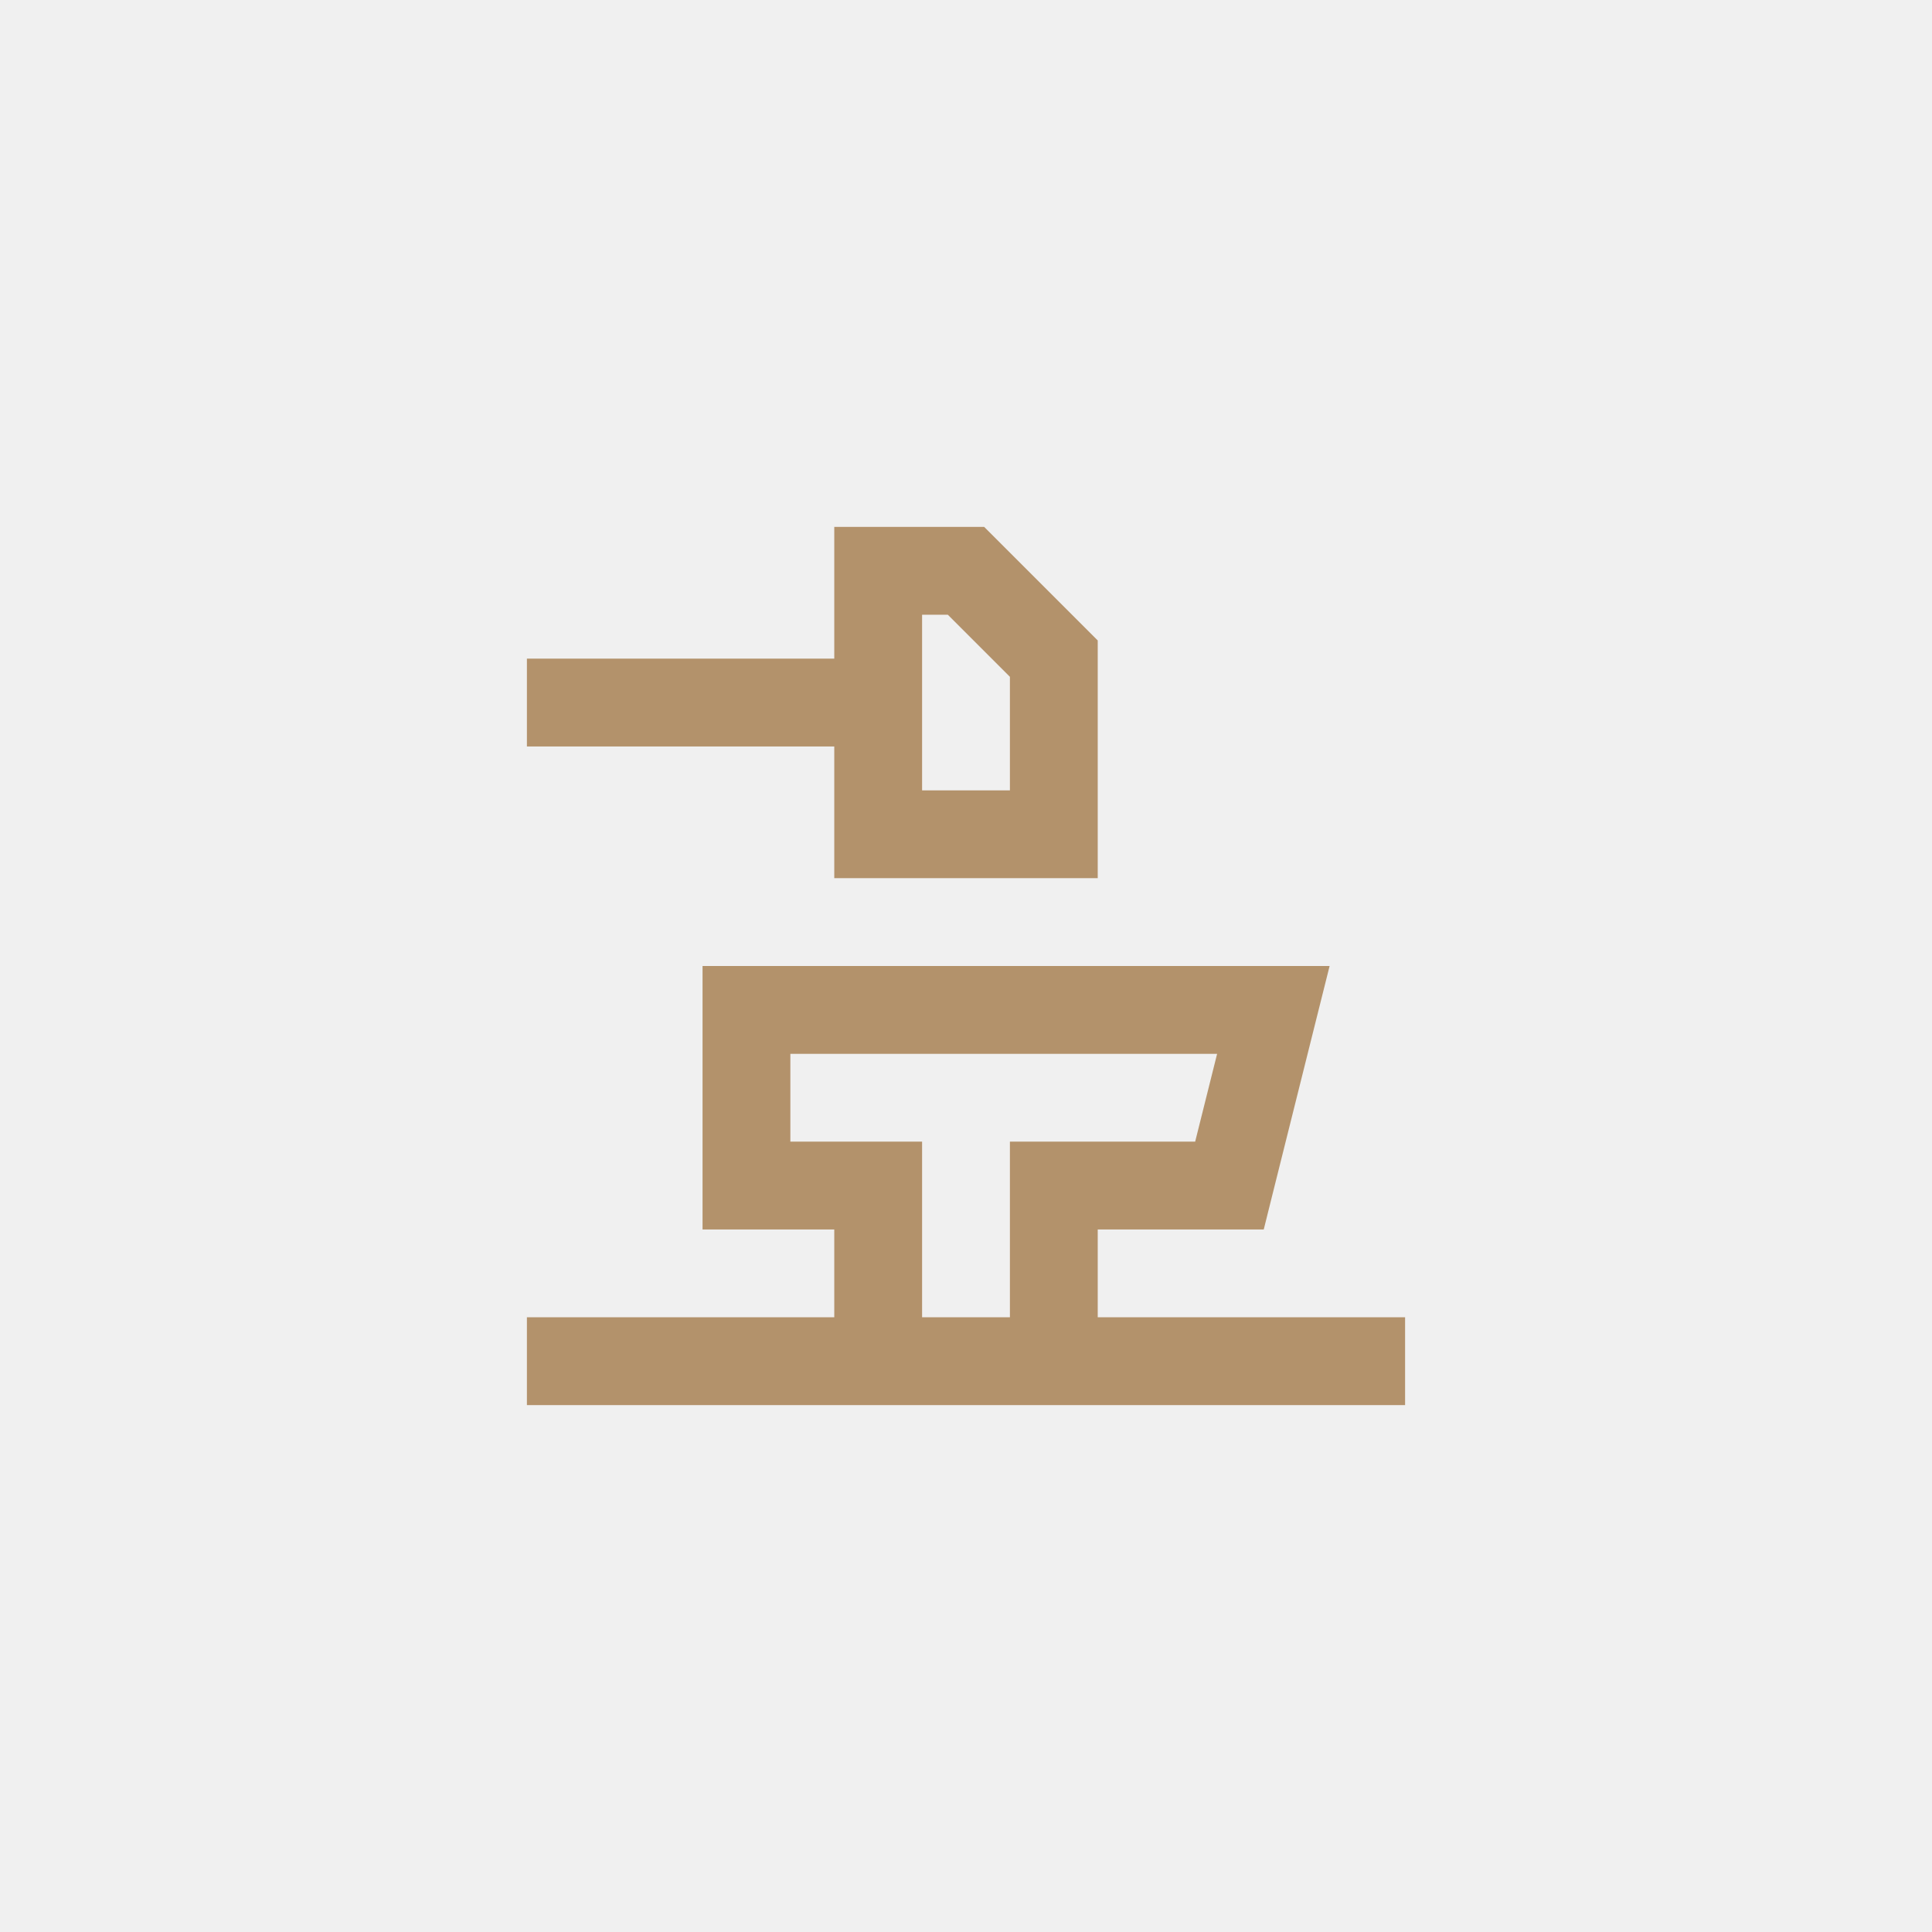
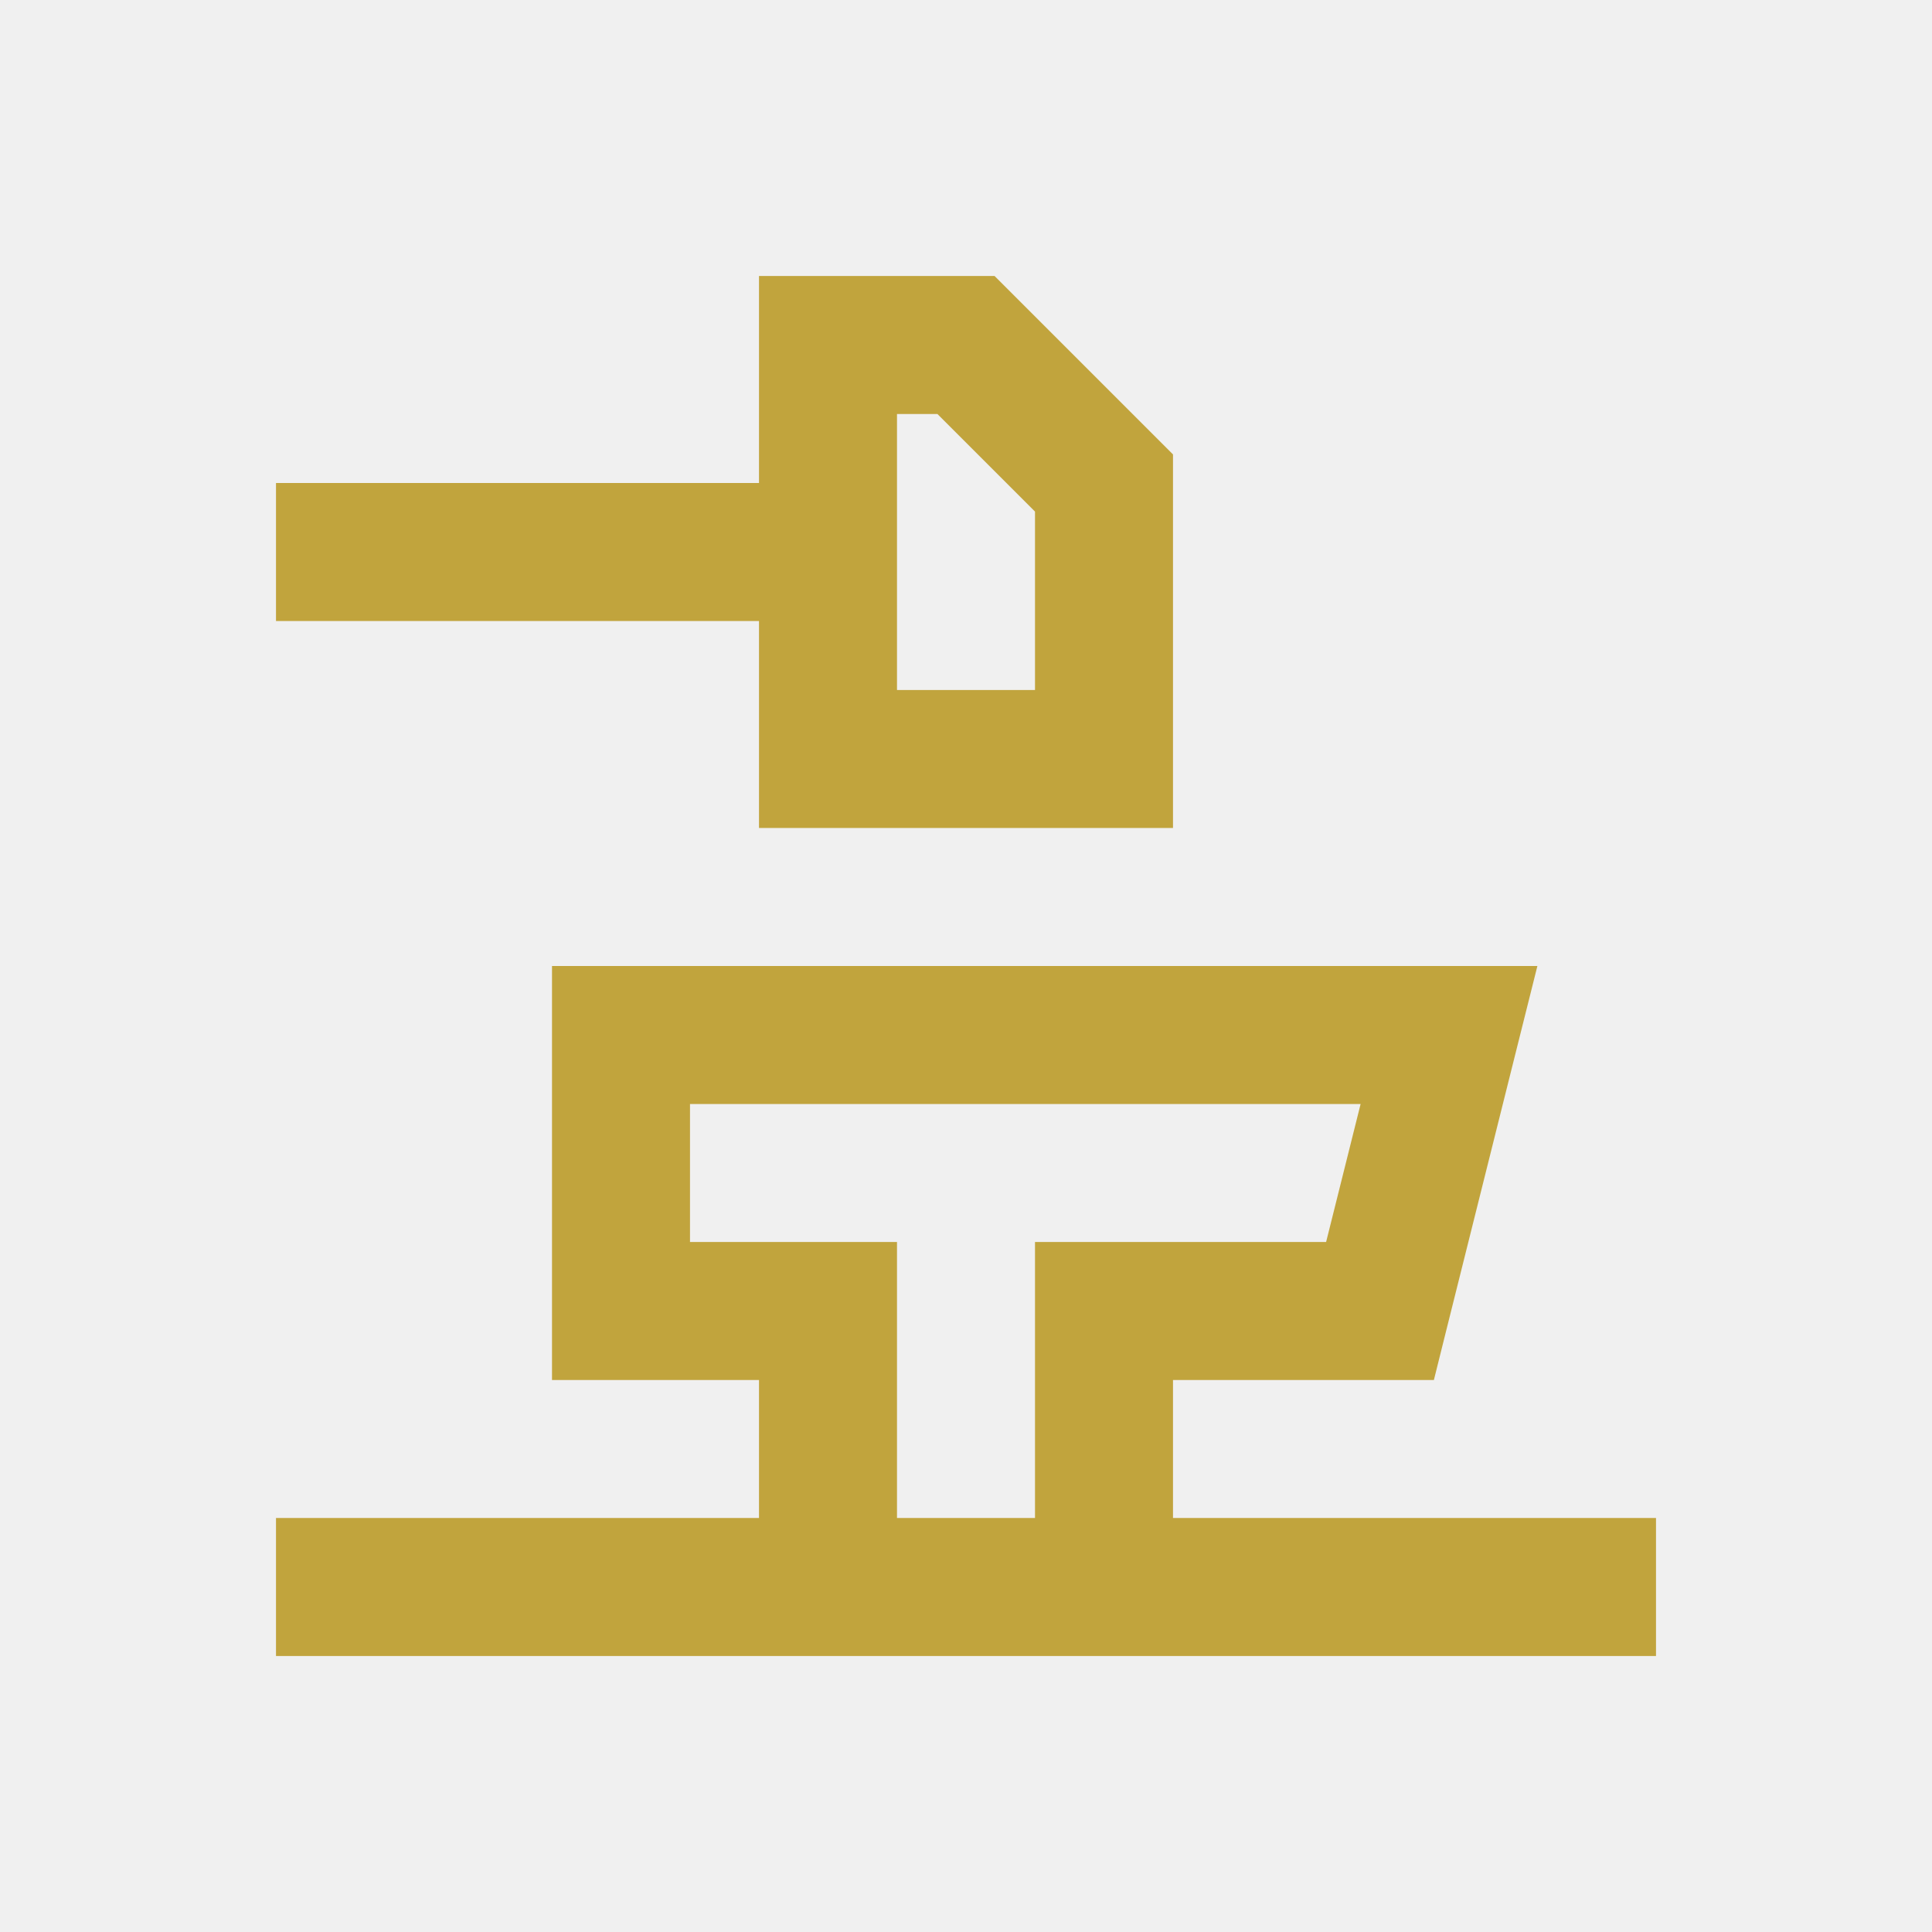
- <svg xmlns="http://www.w3.org/2000/svg" width="44" height="44" viewBox="0 0 44 44" fill="none">
-   <path fill-rule="evenodd" clip-rule="evenodd" d="M21.586 14L23 15.414V18H21V16V14L21.586 14ZM25 19V15V14.586L24.707 14.293L22.707 12.293L22.414 12H22H20H19V13V15H12V17H19L19 19V20H20H24L25 20V19ZM17 22H16V23V27V28H17H19V30H12V32H19H20H24H25H32V30H25V28H28H28.781L28.97 27.242L29.97 23.242L30.281 22H29H17ZM23 27V26H27.219L27.719 24H18V26H21V27V28V30H23V28V27Z" fill="#B3926B" />
+ <svg xmlns="http://www.w3.org/2000/svg" width="28" height="28" viewBox="0 0 28 28" fill="none">
+   <g clip-path="url(#clip0_400_42558)">
+     <path fill-rule="evenodd" clip-rule="evenodd" d="M13.586 6L15 7.414V10H13V8V6L13.586 6ZM17 11V7V6.586L16.707 6.293L14.707 4.293L14.414 4H14H12H11V5V7H4V9H11L11 11V12H12H16L17 12V11ZM9 14H8V15V19V20H9H11V22H4V24H11H12H16H17H24V22H17V20H20H20.781L20.97 19.242L21.97 15.242L22.281 14H21H9ZM15 19V18H19.219L19.719 16H10V18H13V19V20V22H15V20V19Z" fill="#C1A43D" />
+   </g>
+   <defs>
+     <clipPath id="clip0_400_42558">
+       <rect width="28" height="28" fill="white" />
+     </clipPath>
+   </defs>
</svg>
